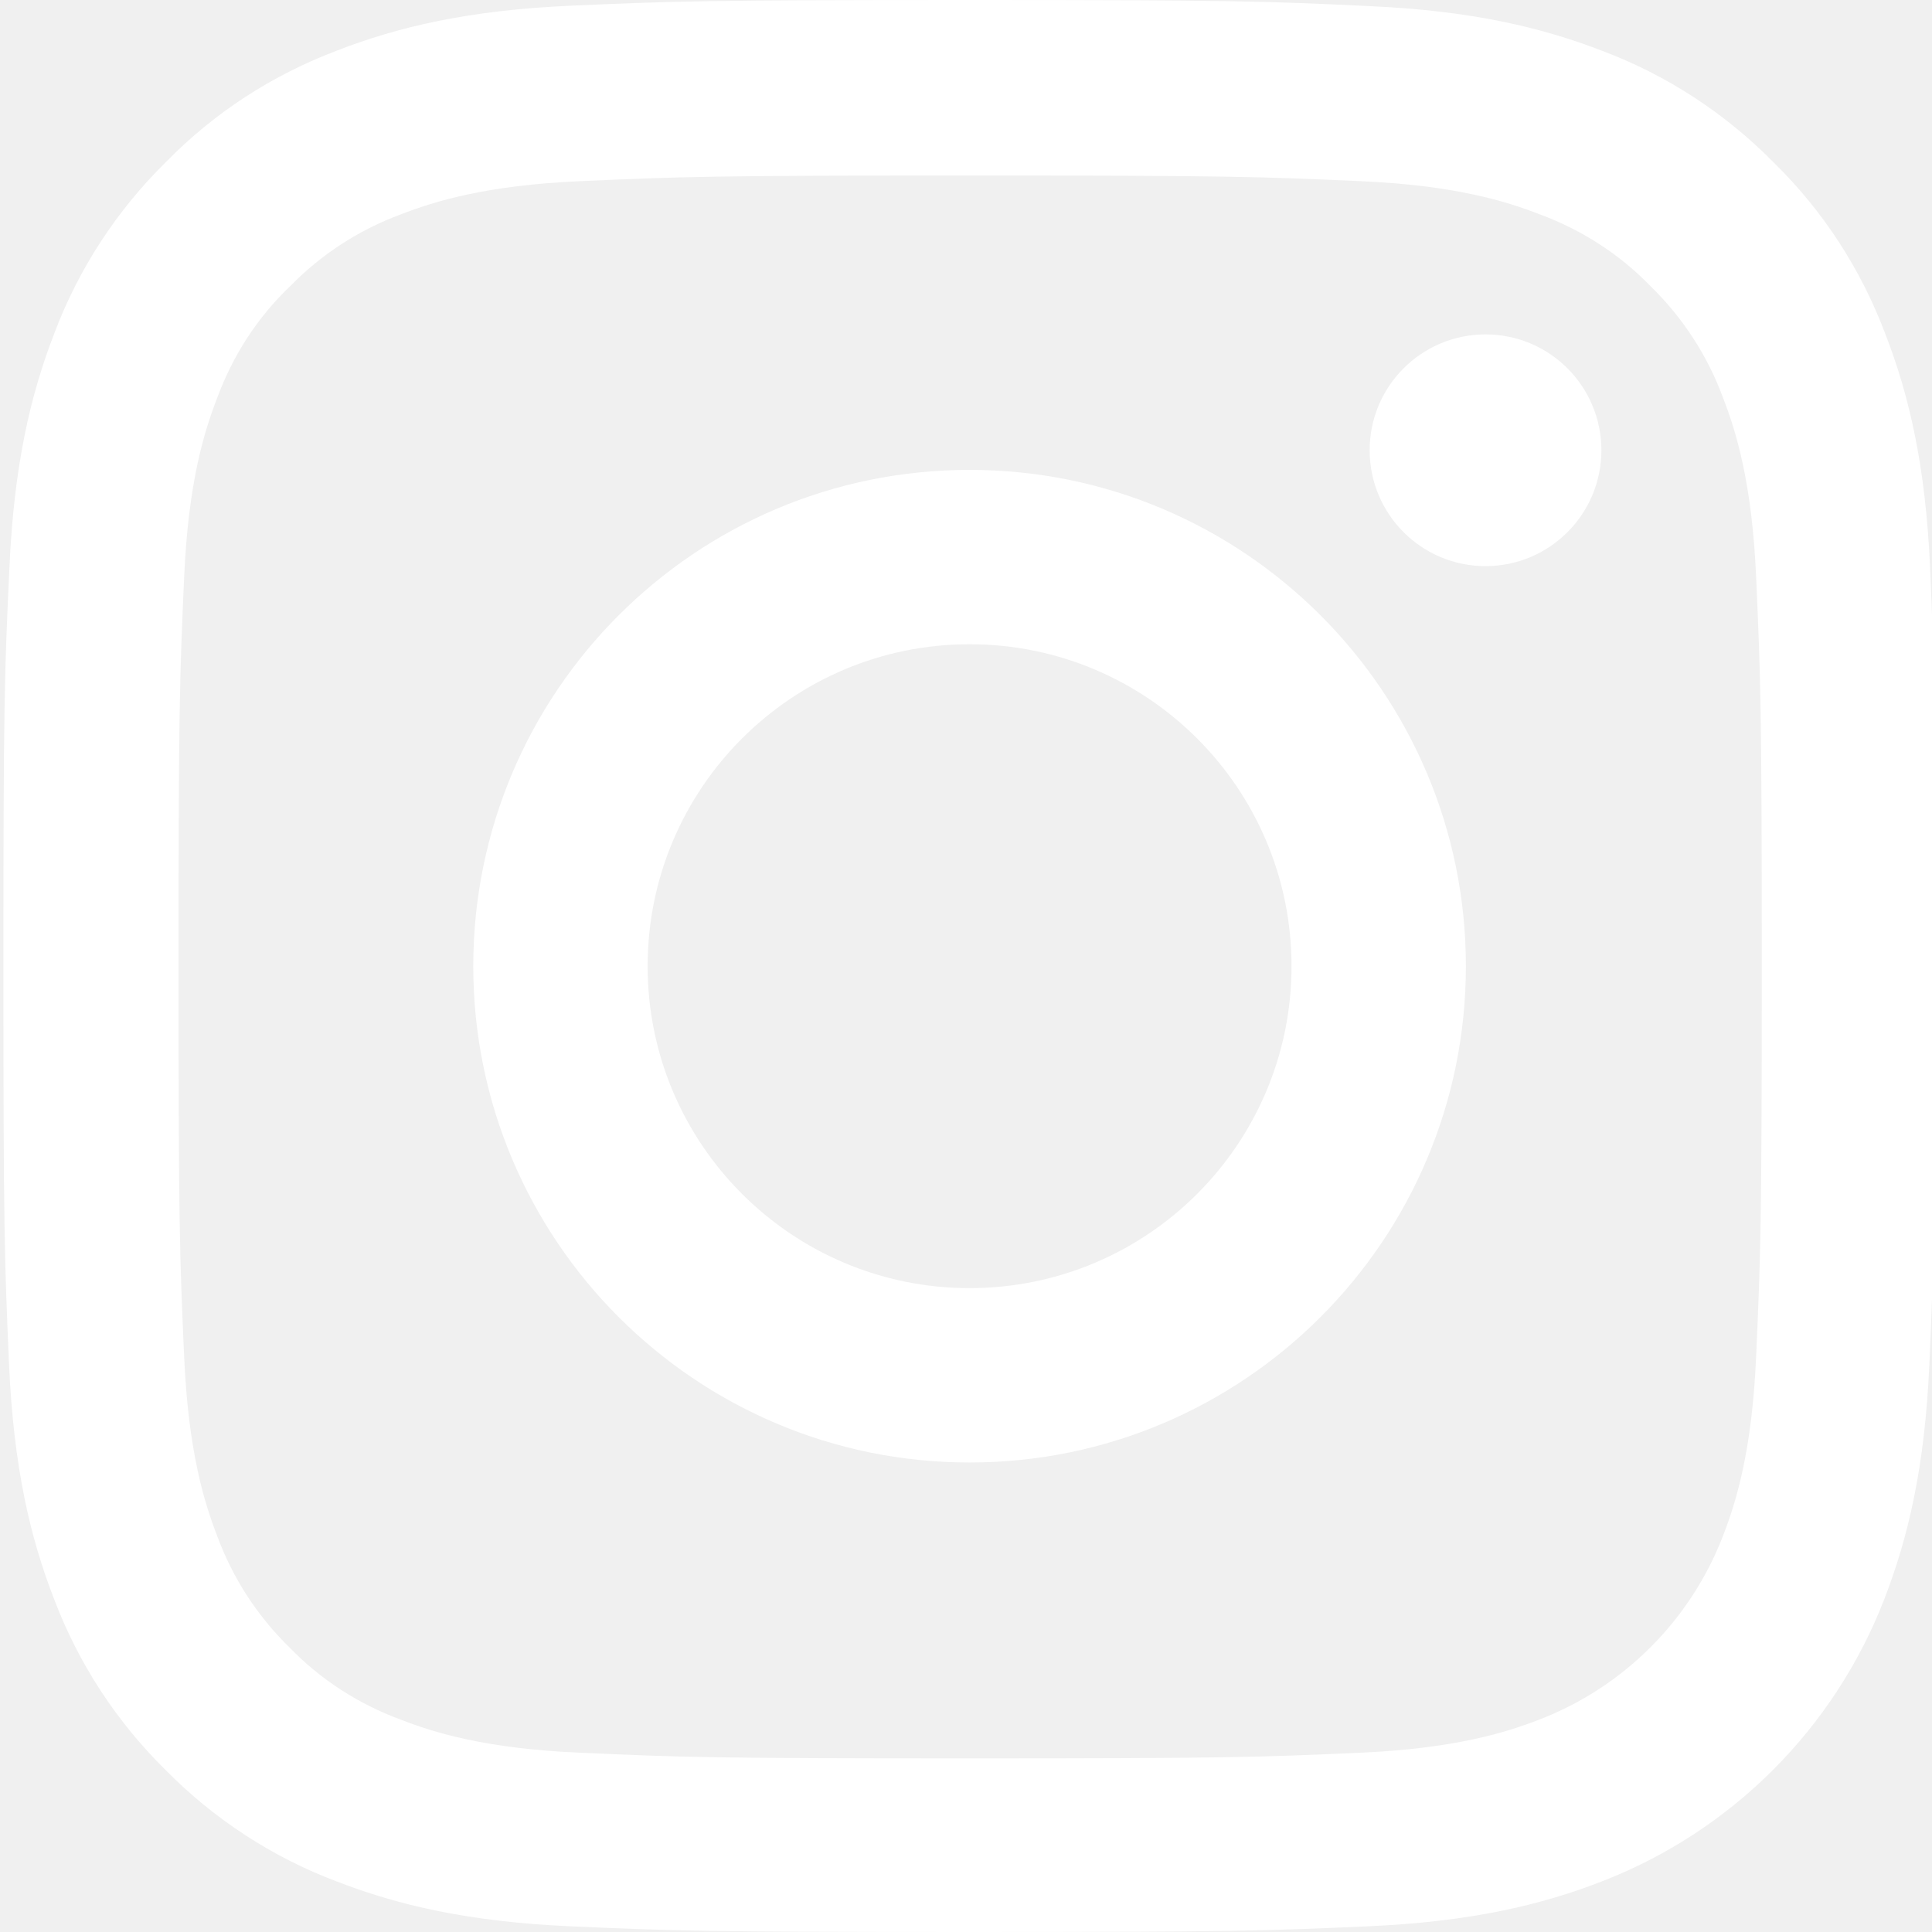
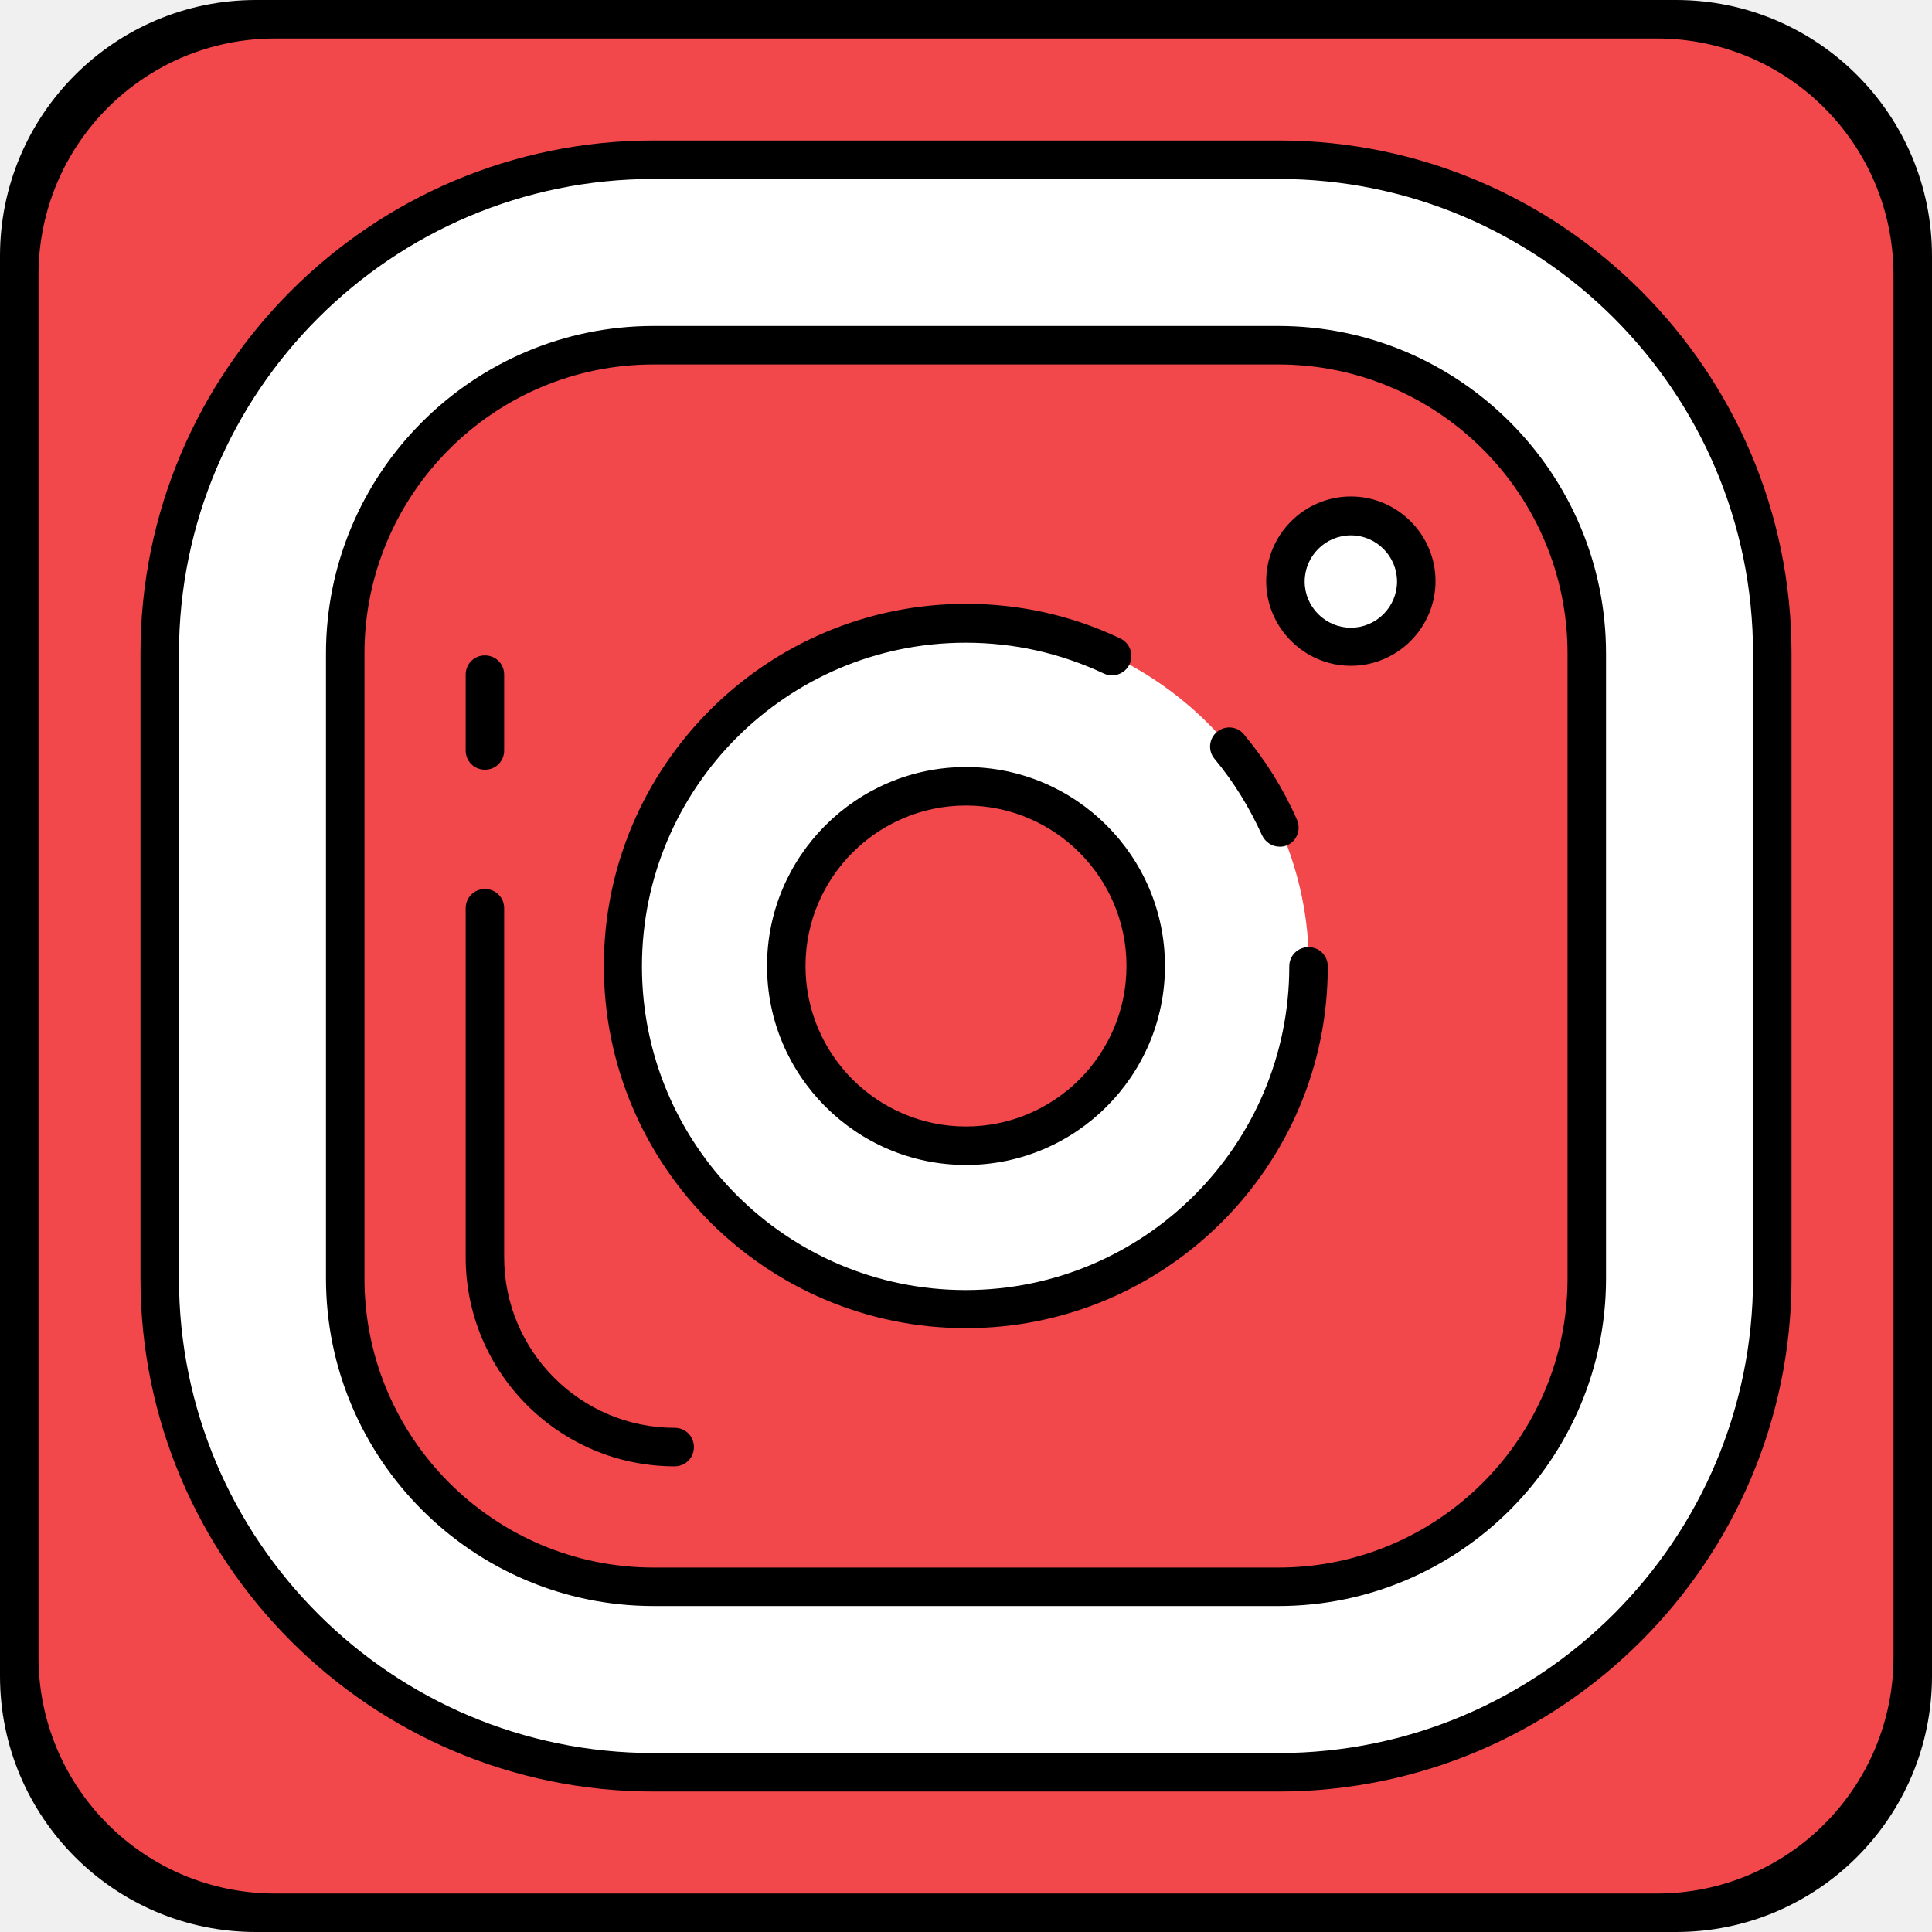
- <svg xmlns="http://www.w3.org/2000/svg" height="512px" viewBox="0 0 511 511.9" width="512px" class="">
+ <svg xmlns="http://www.w3.org/2000/svg" version="1.1" id="Layer_1" x="0px" y="0px" viewBox="-228 30 502 502" style="enable-background:new -228 30 502 502;" xml:space="preserve">
+   <style type="text/css">
+ 	.st0{fill:#FFFFFF;}
+ 	.st1{fill:#F2484B;}
+ </style>
+   <path class="st0" d="M177,532h-308c-53.6,0-97-43.4-97-97V127c0-53.6,43.4-97,97-97h308c53.6,0,97,43.4,97,97v308  C274,488.6,230.6,532,177,532z" />
  <g>
-     <path d="m510.949 150.5c-1.199-27.199-5.598-45.898-11.898-62.102-6.5-17.199-16.5-32.598-29.602-45.398-12.801-13-28.301-23.102-45.301-29.5-16.297-6.301-34.898-10.699-62.098-11.898-27.402-1.301-36.102-1.602-105.602-1.602s-78.199.301-105.5 1.5c-27.199 1.199-45.898 5.602-62.098 11.898-17.203 6.5-32.602 16.5-45.402 29.602-13 12.801-23.098 28.301-29.5 45.301-6.301 16.301-10.699 34.898-11.898 62.098-1.301 27.402-1.602 36.102-1.602 105.602s.301 78.199 1.5 105.5c1.199 27.199 5.602 45.898 11.902 62.102 6.5 17.199 16.598 32.598 29.598 45.398 12.801 13 28.301 23.102 45.301 29.5 16.301 6.301 34.898 10.699 62.102 11.898 27.297 1.203 36 1.5 105.5 1.5s78.199-.297 105.5-1.5c27.199-1.199 45.898-5.598 62.098-11.898 34.402-13.301 61.602-40.5 74.902-74.898 6.297-16.301 10.699-34.902 11.898-62.102 1.199-27.301 1.5-36 1.5-105.5s-.102-78.199-1.301-105.5zm-46.098 209c-1.102 25-5.301 38.5-8.801 47.5-8.602 22.301-26.301 40-48.602 48.602-9 3.5-22.598 7.699-47.5 8.797-27 1.203-35.098 1.5-103.398 1.5s-76.5-.297-103.402-1.5c-25-1.098-38.5-5.297-47.5-8.797-11.098-4.102-21.199-10.602-29.398-19.102-8.5-8.301-15-18.301-19.102-29.398-3.5-9-7.699-22.602-8.797-47.5-1.203-27-1.5-35.102-1.5-103.402s.297-76.5 1.5-103.398c1.098-25 5.297-38.5 8.797-47.5 4.102-11.102 10.602-21.199 19.203-29.402 8.297-8.5 18.297-15 29.398-19.098 9-3.5 22.602-7.699 47.5-8.801 27-1.199 35.102-1.5 103.398-1.5 68.402 0 76.5.301 103.402 1.5 25 1.102 38.5 5.301 47.5 8.801 11.098 4.098 21.199 10.598 29.398 19.098 8.5 8.301 15 18.301 19.102 29.402 3.5 9 7.699 22.598 8.801 47.5 1.199 27 1.5 35.098 1.5 103.398s-.301 76.301-1.5 103.301zm0 0" data-original="#000000" class="active-path" data-old_color="#ffffff" fill="#ffffff" />
-     <path d="m256.449 124.5c-72.598 0-131.5 58.898-131.5 131.5s58.902 131.5 131.5 131.5c72.602 0 131.5-58.898 131.5-131.5s-58.898-131.5-131.5-131.5zm0 216.801c-47.098 0-85.301-38.199-85.301-85.301s38.203-85.301 85.301-85.301c47.102 0 85.301 38.199 85.301 85.301s-38.199 85.301-85.301 85.301zm0 0" data-original="#000000" class="active-path" data-old_color="#ffffff" fill="#ffffff" />
-     <path d="m423.852 119.301c0 16.953-13.746 30.699-30.703 30.699-16.953 0-30.699-13.746-30.699-30.699 0-16.957 13.746-30.699 30.699-30.699 16.957 0 30.703 13.742 30.703 30.699zm0 0" data-original="#000000" class="active-path" data-old_color="#ffffff" fill="#ffffff" />
+     <g>
+       <g>
+         <path class="st1" d="M-162.5,35h371c33.4,0,60.5,27.1,60.5,60.5v371c0,33.4-27.1,60.5-60.5,60.5h-371     c-33.4,0-60.5-27.1-60.5-60.5v-371C-223,62.1-195.9,35-162.5,35z" />
+       </g>
+       <g>
+         <path d="M207.5,532h-369c-36.7,0-66.5-29.8-66.5-66.5v-369c0-36.7,29.8-66.5,66.5-66.5h369c36.7,0,66.5,29.8,66.5,66.5v369     C274,502.2,244.2,532,207.5,532z M-156.5,522h359c34,0,61.5-27.5,61.5-61.5v-359c0-34-27.5-61.5-61.5-61.5h-359     c-34,0-61.5,27.5-61.5,61.5v359C-218,494.5-190.5,522-156.5,522z" />
+       </g>
+     </g>
+     <g>
+       <g>
+         <path class="st0" d="M104.2,490.5H-58.2c-70.7,0-128.3-57.5-128.3-128.3V199.8c0-70.7,57.5-128.3,128.3-128.3h162.4     c70.7,0,128.3,57.5,128.3,128.3v162.4C232.5,432.9,174.9,490.5,104.2,490.5z M-58.2,119.7c-44.2,0-80.1,35.9-80.1,80.1v162.4     c0,44.2,35.9,80.1,80.1,80.1h162.4c44.2,0,80.1-35.9,80.1-80.1V199.8c0-44.2-35.9-80.1-80.1-80.1L-58.2,119.7L-58.2,119.7z" />
+         <path d="M104.2,495.5H-58.2c-73.5,0-133.3-59.8-133.3-133.3V199.8c0-73.5,59.8-133.3,133.3-133.3h162.4     c73.5,0,133.3,59.8,133.3,133.3v162.4C237.5,435.7,177.7,495.5,104.2,495.5z M-58.2,76.5c-68,0-123.3,55.3-123.3,123.3v162.4     c0,68,55.3,123.3,123.3,123.3h162.4c68,0,123.3-55.3,123.3-123.3V199.8c0-68-55.3-123.3-123.3-123.3L-58.2,76.5L-58.2,76.5z      M104.2,447.3H-58.2c-46.9,0-85.1-38.2-85.1-85.1V199.8c0-46.9,38.2-85.1,85.1-85.1h162.4c46.9,0,85.1,38.2,85.1,85.1v162.4     C189.3,409.1,151.1,447.3,104.2,447.3z M-58.2,124.7c-41.4,0-75.1,33.7-75.1,75.1v162.4c0,41.4,33.7,75.1,75.1,75.1h162.4     c41.4,0,75.1-33.7,75.1-75.1V199.8c0-41.4-33.7-75.1-75.1-75.1L-58.2,124.7L-58.2,124.7z" />
+       </g>
+     </g>
+     <g>
+       <g>
+         <path class="st0" d="M23,370.1c-49.1,0-89.1-40-89.1-89.1s40-89.1,89.1-89.1c49.1,0,89.1,40,89.1,89.1S72.1,370.1,23,370.1z      M23,234.3c-25.8,0-46.7,21-46.7,46.7s21,46.7,46.7,46.7s46.7-21,46.7-46.7C69.7,255.2,48.8,234.3,23,234.3z" />
+       </g>
+     </g>
+     <g>
+       <g>
+         <path class="st0" d="M123,198c-9.4,0-17-7.6-17-17s7.6-17,17-17s17,7.6,17,17S132.3,198,123,198z" />
+         <path d="M123,203c-12.1,0-22-9.9-22-22s9.9-22,22-22s22,9.9,22,22S135.1,203,123,203z M123,169.1c-6.6,0-12,5.4-12,12     s5.4,12,12,12s12-5.4,12-12S129.6,169.1,123,169.1z" />
+       </g>
+     </g>
+     <g>
+       <path d="M-52.7,411c-30,0-54.3-24.4-54.3-54.3V266c0-2.8,2.2-5,5-5s5,2.2,5,5v90.7c0,24.4,19.9,44.3,44.3,44.3c2.8,0,5,2.2,5,5    S-49.9,411-52.7,411z" />
+     </g>
+     <g>
+       <path d="M-102,230c-2.8,0-5-2.2-5-5v-19.7c0-2.8,2.2-5,5-5s5,2.2,5,5V225C-97,227.8-99.2,230-102,230z" />
+     </g>
+     <g>
+       <g>
+         <path d="M23,375.1c-51.9,0-94.1-42.2-94.1-94.1s42.2-94.1,94.1-94.1c14,0,27.5,3,40.1,9c2.5,1.2,3.6,4.2,2.4,6.7     c-1.2,2.5-4.2,3.6-6.7,2.4c-11.3-5.3-23.3-8-35.9-8c-46.4,0-84.1,37.7-84.1,84.1s37.7,84.1,84.1,84.1s84.1-37.7,84.1-84.1     c0-2.8,2.2-5,5-5s5,2.2,5,5C117.1,332.9,74.9,375.1,23,375.1z M23,332.7c-28.5,0-51.7-23.2-51.7-51.7c0-28.5,23.2-51.7,51.7-51.7     s51.7,23.2,51.7,51.7C74.7,309.5,51.5,332.7,23,332.7z M23,239.3c-23,0-41.7,18.7-41.7,41.7S0,322.7,23,322.7S64.7,304,64.7,281     C64.7,258,46,239.3,23,239.3z M104.5,250c-1.9,0-3.7-1.1-4.6-3c-3.2-7.1-7.3-13.8-12.3-19.8c-1.8-2.1-1.5-5.3,0.6-7     c2.1-1.8,5.3-1.5,7,0.6c5.6,6.7,10.3,14.2,13.8,22.2c1.1,2.5,0,5.5-2.5,6.6C105.9,249.9,105.2,250,104.5,250z" />
+       </g>
+     </g>
  </g>
</svg>
